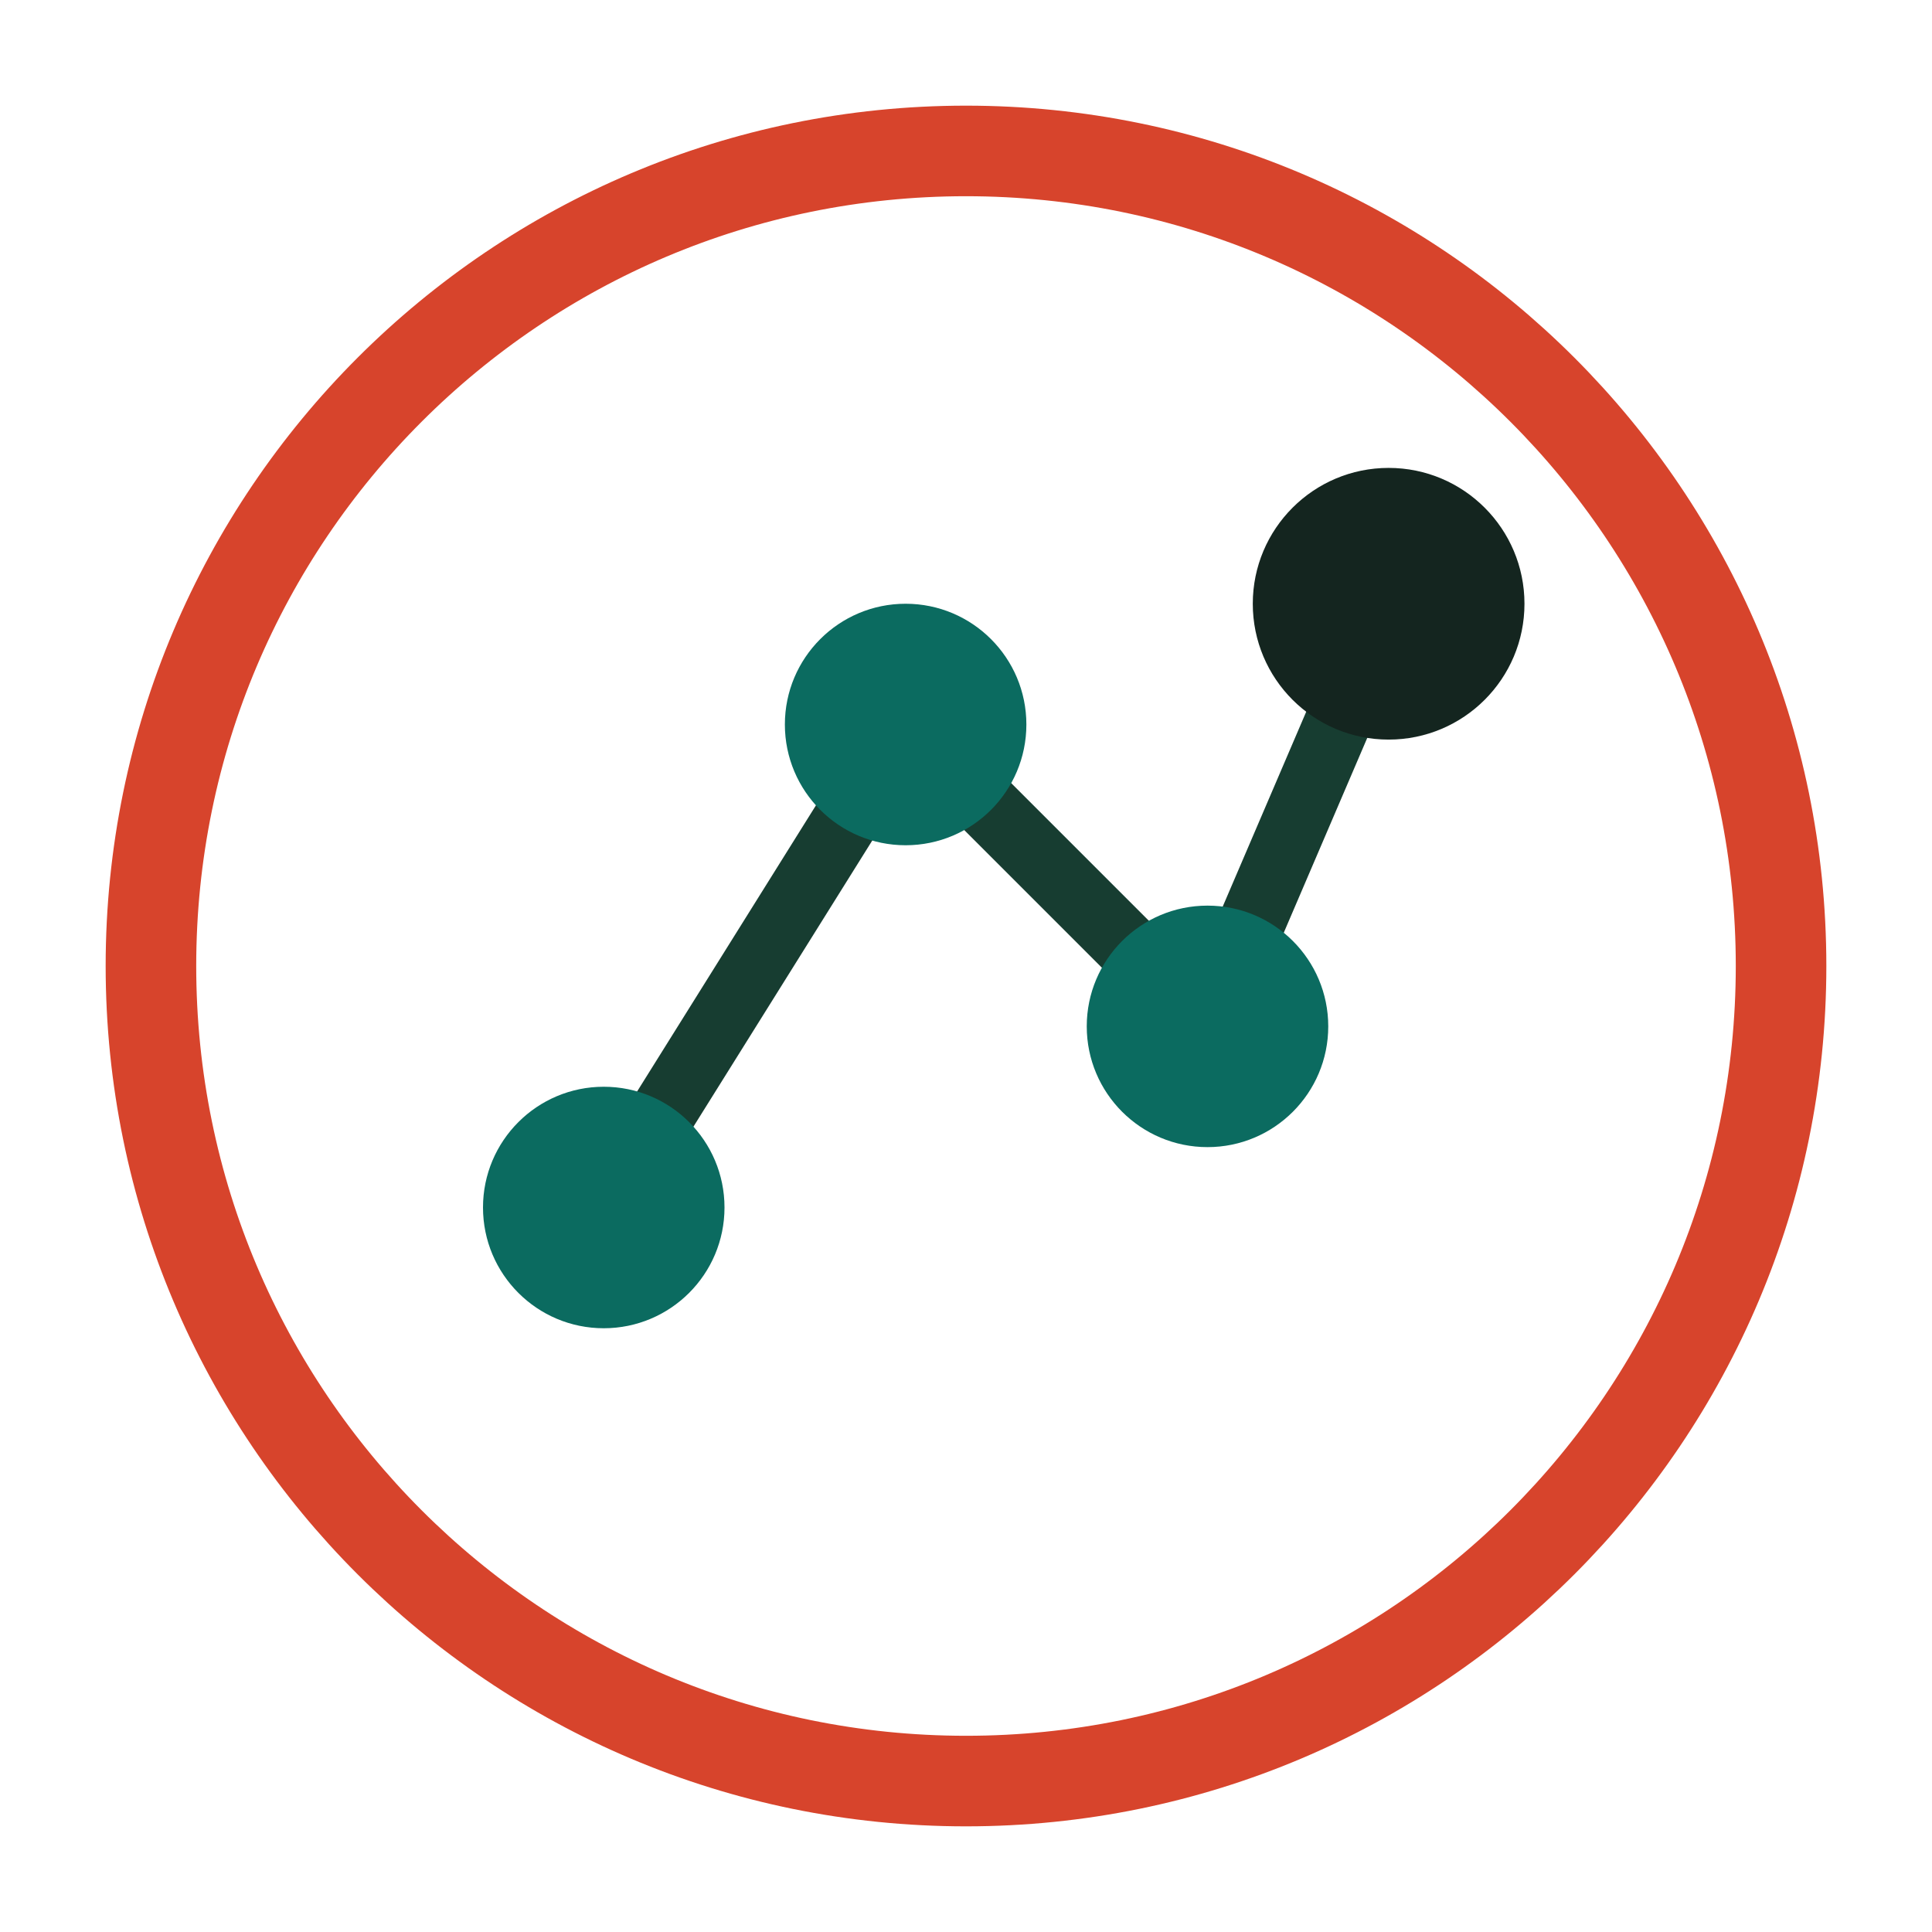
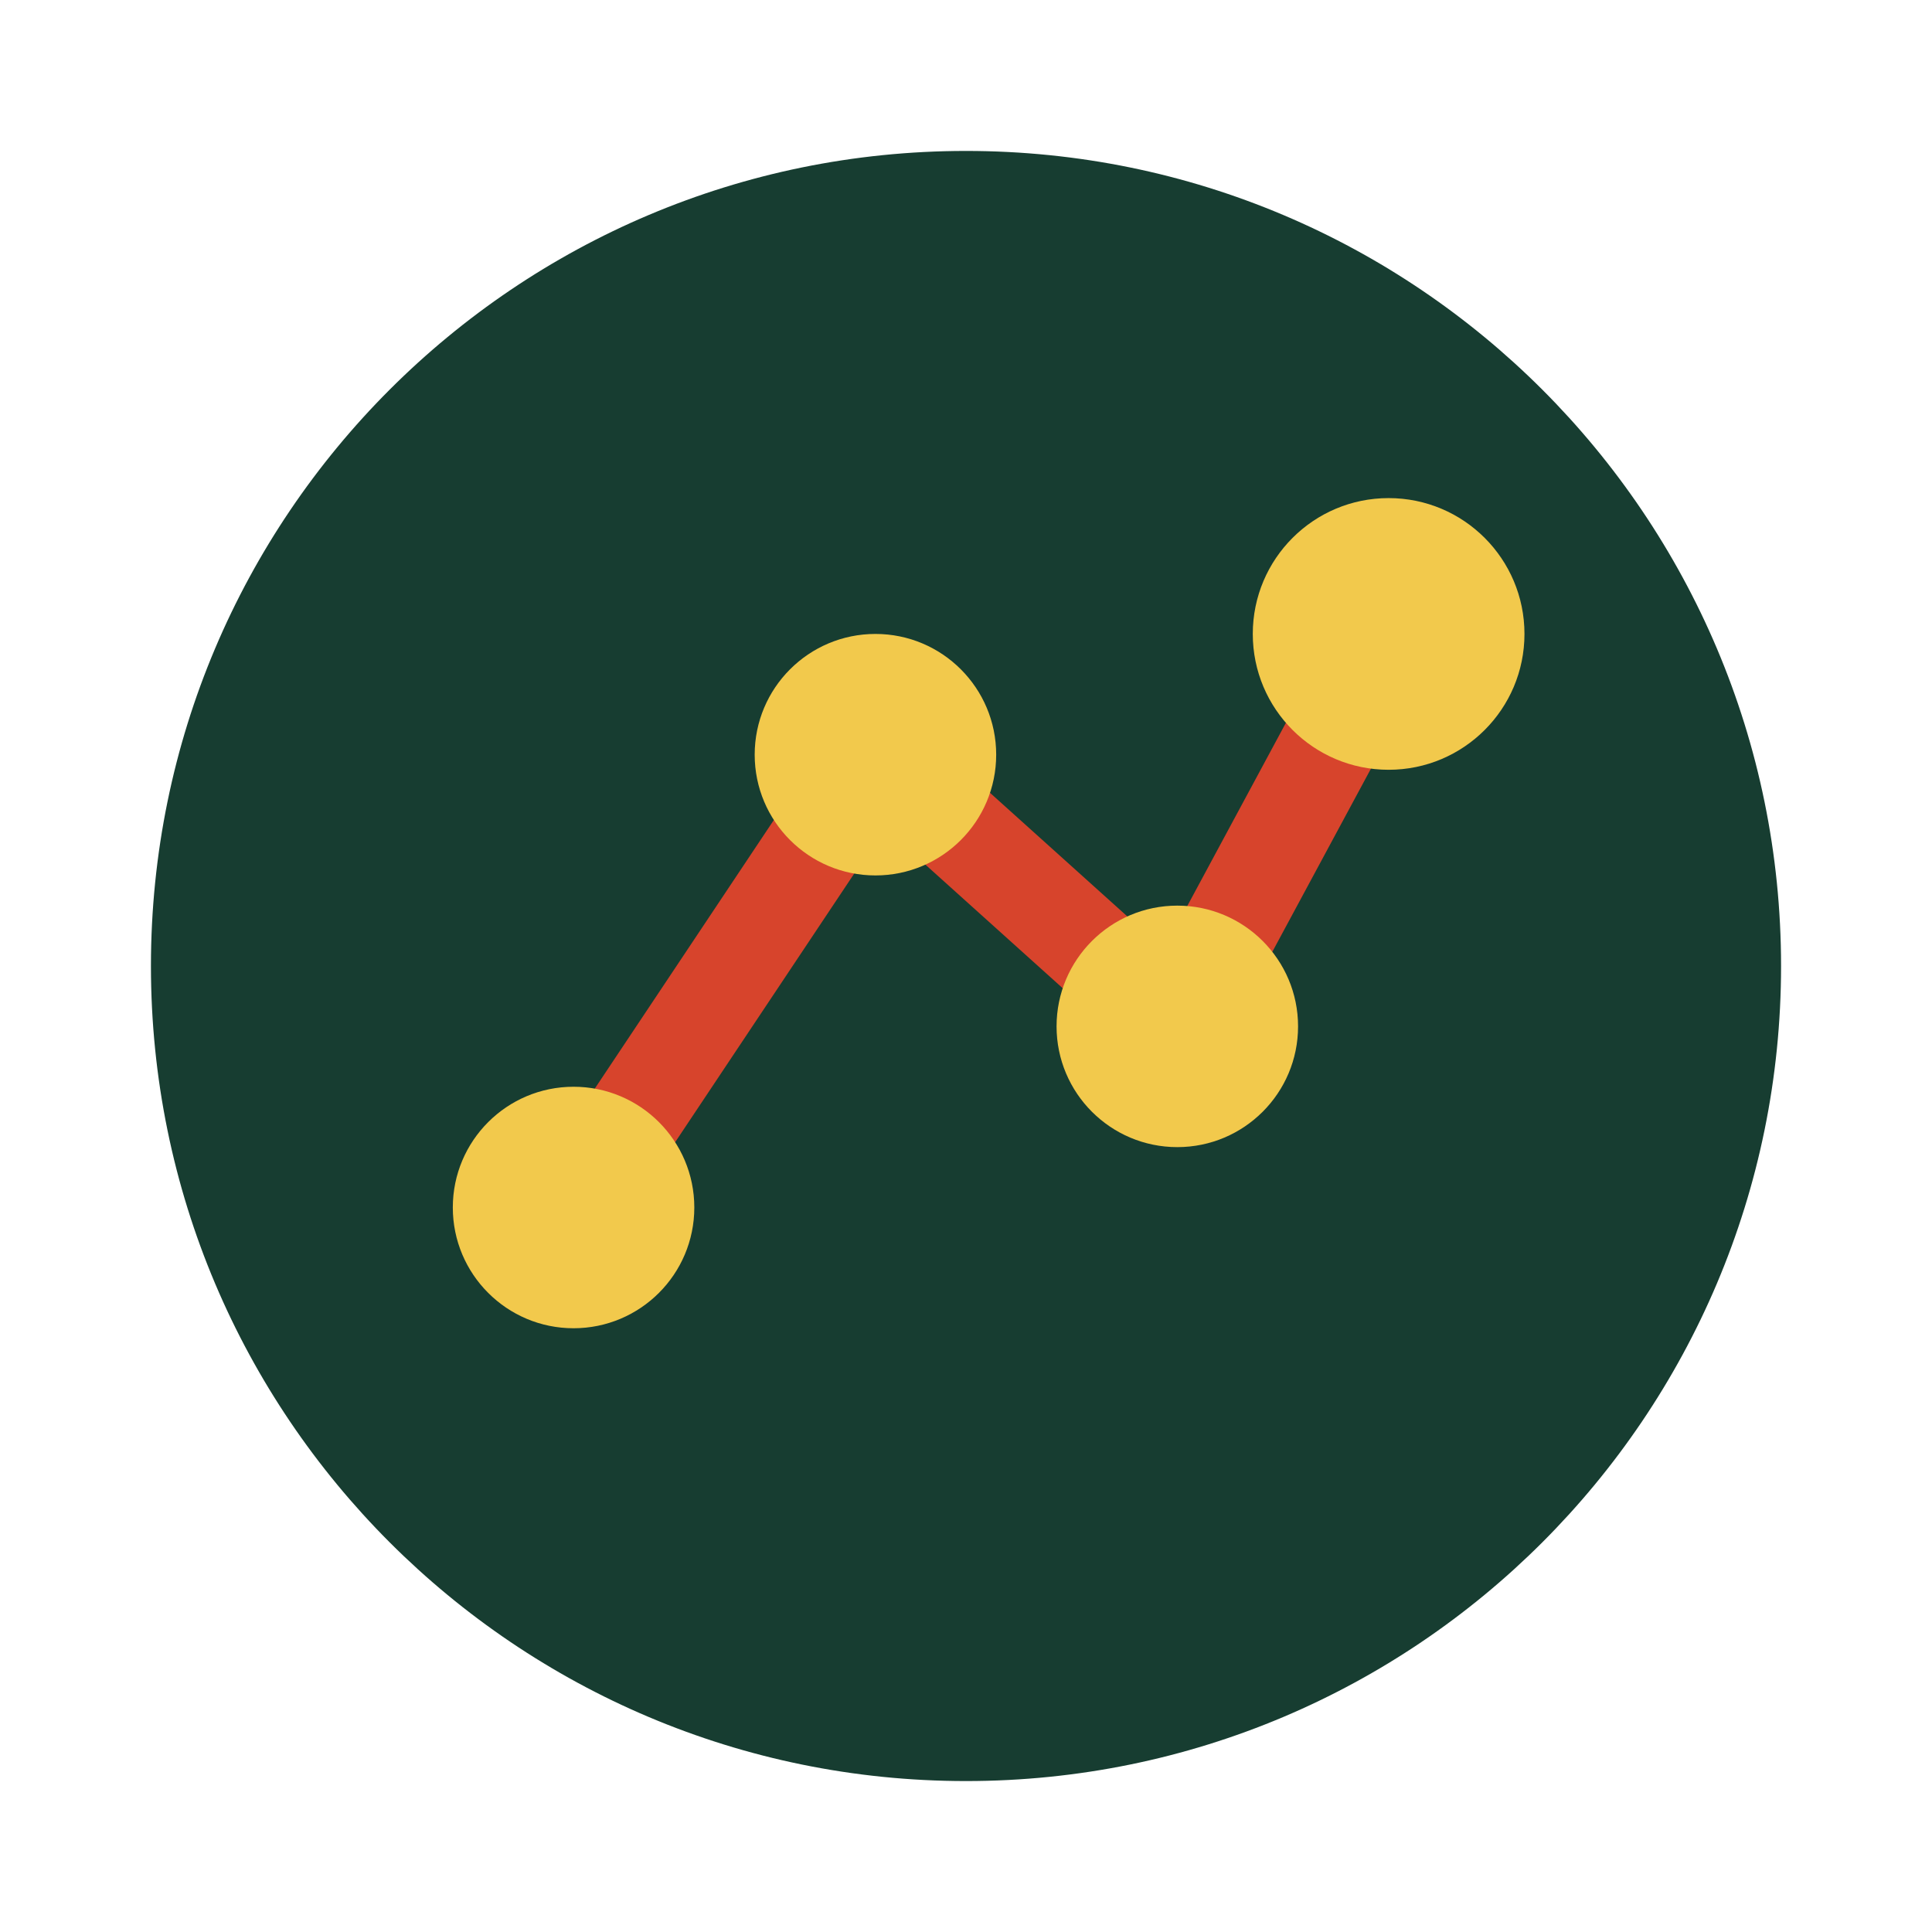
<svg xmlns="http://www.w3.org/2000/svg" viewBox="0 0 64 64">
-   <circle cx="32" cy="32" r="27" fill="none" stroke="#D7442C" stroke-width="3" />
-   <path d="M20 40 L30 24 L40 34 L46 20" fill="none" stroke="#173D31" stroke-width="2.2" stroke-linecap="round" stroke-linejoin="round" />
-   <circle cx="20" cy="40" r="4" fill="#0B6B60" />
-   <circle cx="30" cy="24" r="4" fill="#0B6B60" />
-   <circle cx="40" cy="34" r="4" fill="#0B6B60" />
-   <circle cx="46" cy="20" r="4.5" fill="#14251F" />
+   <circle cx="32" cy="32" r="27" fill="#173D31" />
+   <path d="M19 40 L29 25 L39 34 L46 21" fill="none" stroke="#D7442C" stroke-width="3.2" stroke-linecap="round" stroke-linejoin="round" />
+   <circle cx="19" cy="40" r="4" fill="#F2C94C" />
+   <circle cx="29" cy="25" r="4" fill="#F2C94C" />
+   <circle cx="39" cy="34" r="4" fill="#F2C94C" />
+   <circle cx="46" cy="21" r="4.5" fill="#F2C94C" />
</svg>
